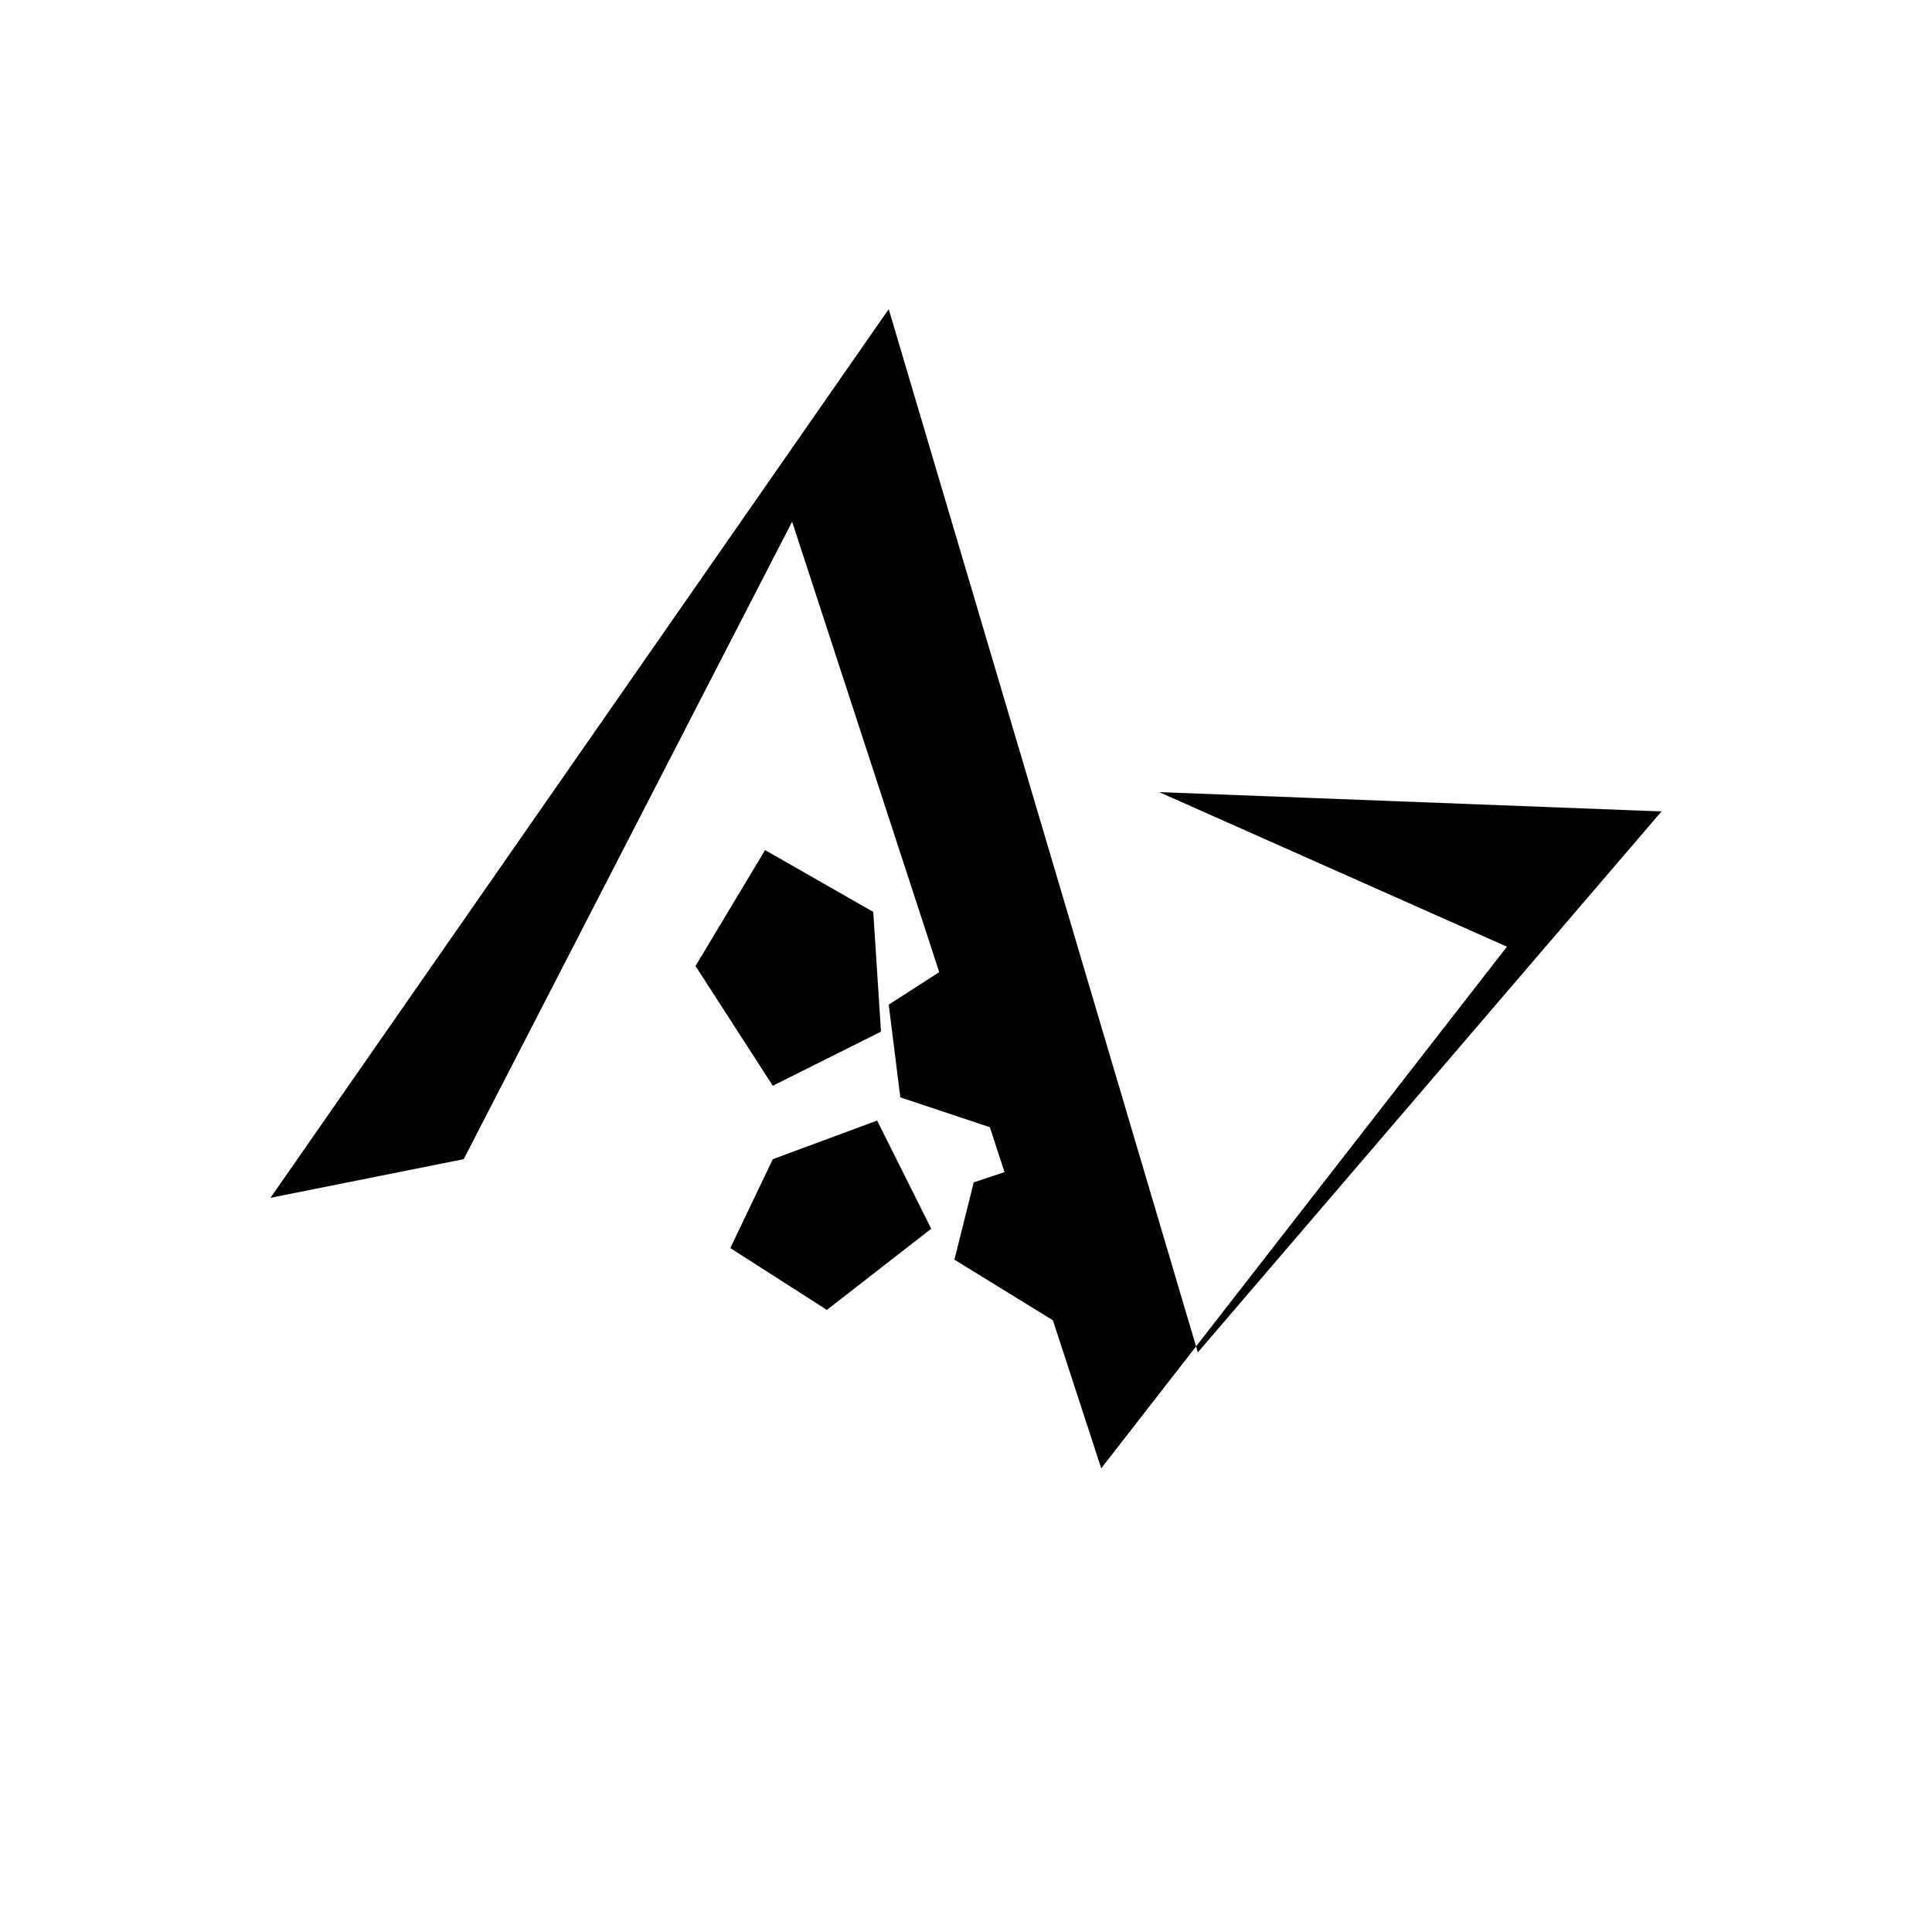
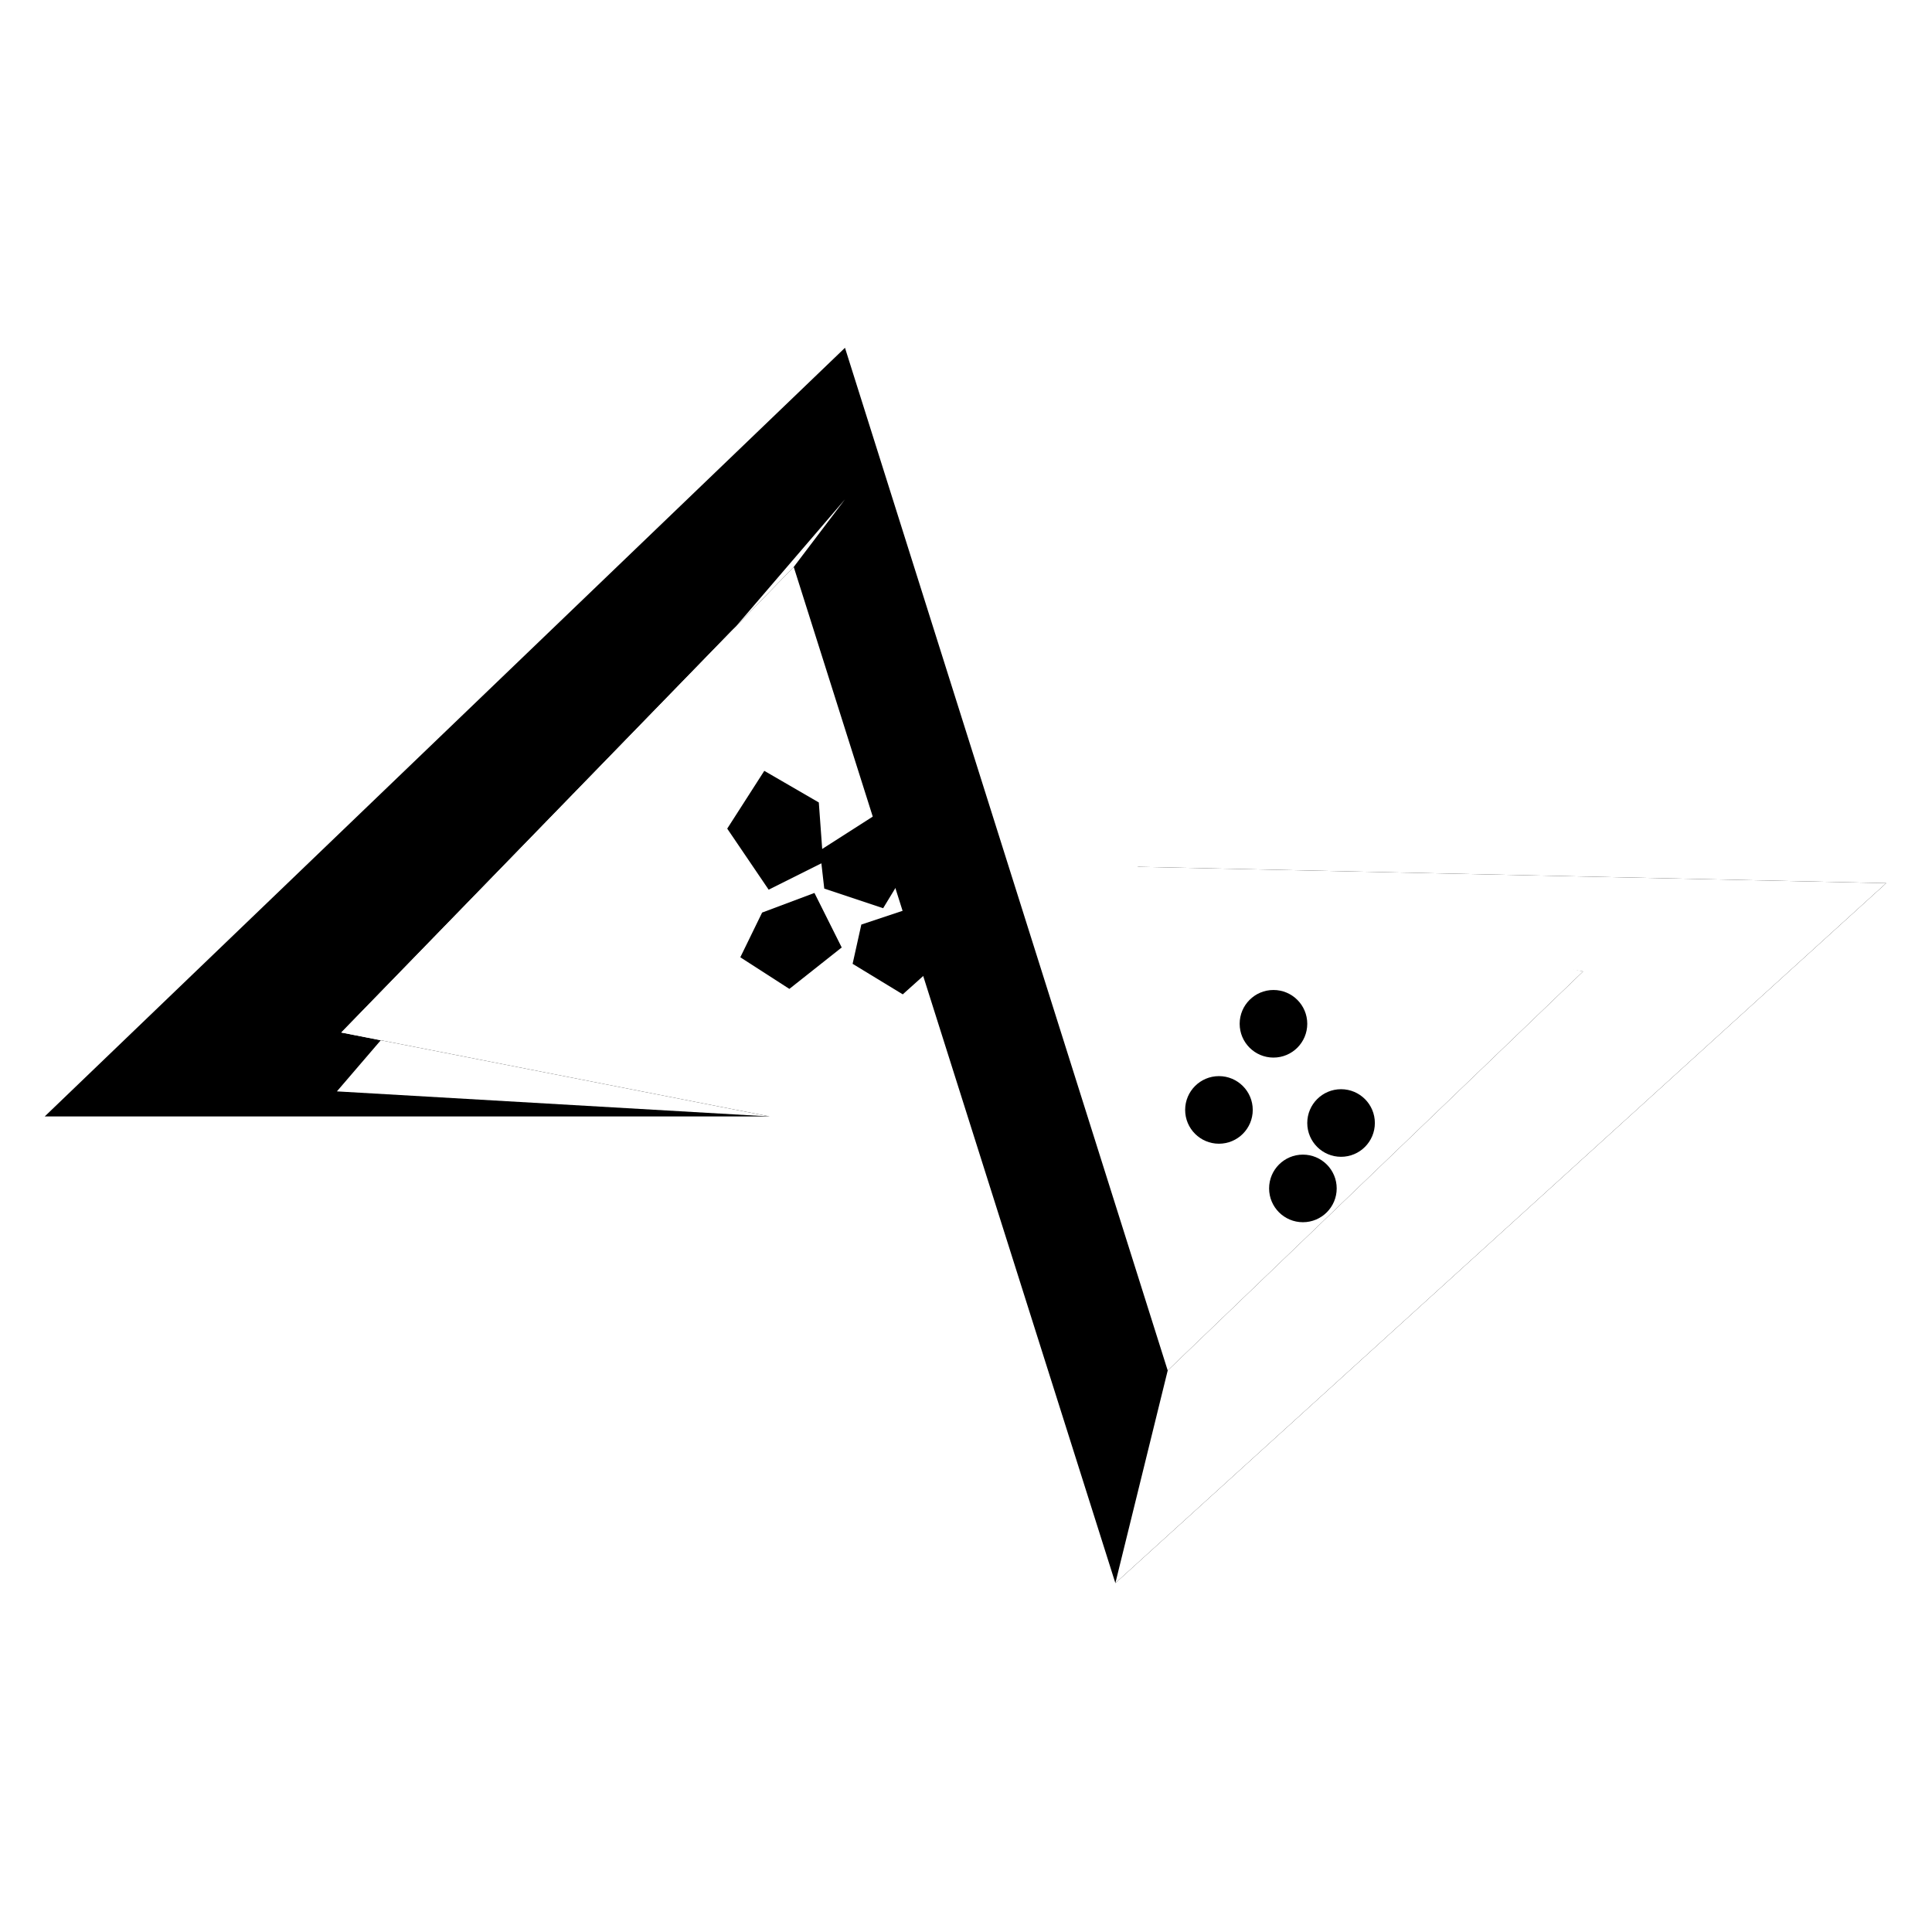
- <svg xmlns="http://www.w3.org/2000/svg" viewBox="0 0 500 500">
-   <rect width="500" height="500" fill="white" />
-   <path d="M70 310 L230 80 L310 350 L430 210 L300 205 L390 245 L285 380 L205 135 L120 300 Z" fill="black" />
-   <path d="M180 250l18-30 28 16 2 31-28 14z M230 260l28-18 22 24-17 28-30-10z M200 300l27-10 14 28-27 21-25-16z M252 306l27-9 16 25-22 20-26-16z" fill="black" />
+ <svg xmlns="http://www.w3.org/2000/svg" viewBox="0 0 1772 1772">
+   <rect width="1772" height="1772" fill="white" />
+   <path fill="black" d="M775 319L41 1024H706L313 947L728 520L1023 1452L1730 810L1043 795L1452 891L1071 1257Z" />
+   <path fill="white" d="M775 458L309 1001L706 1024L313 947L728 520Z" />
+   <path fill="white" d="M1039 820L1452 891L1071 1257L1023 1452L1730 810L1043 795Z" />
+   <g fill="black">
+     <path d="M667 760l34-53 50 29 4 55-50 25z" />
+     <path d="M752 780l50-32 39 34-31 51-54-18z" />
+     <path d="M699 837l48-18 25 50-48 38-45-29z" />
+     <path d="M790 848l48-16 29 45-39 35-46-28z" />
+     <circle cx="1168" cy="939" r="31" />
+     <circle cx="1230" cy="1030" r="31" />
+     <circle cx="1118" cy="1018" r="31" />
+     <circle cx="1195" cy="1090" r="31" />
+   </g>
</svg>
